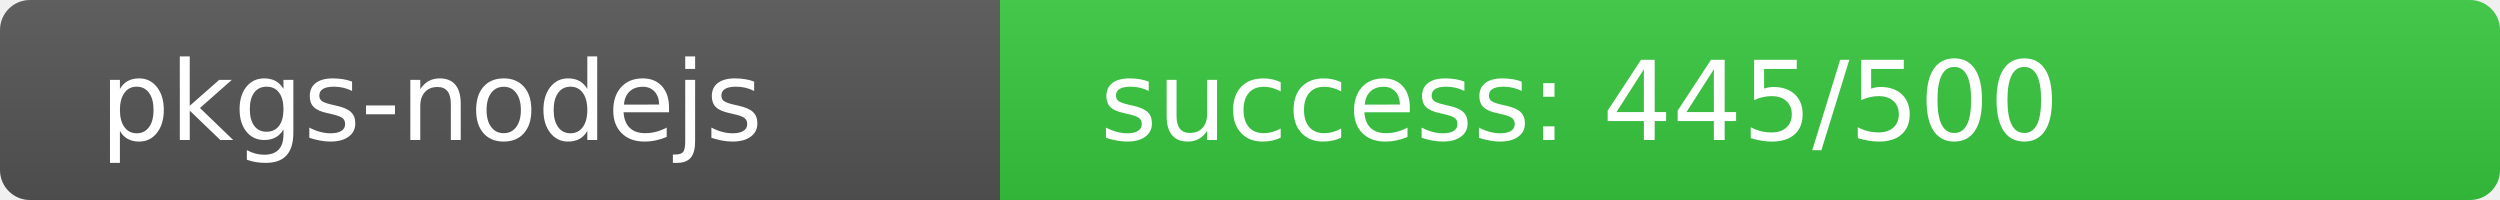
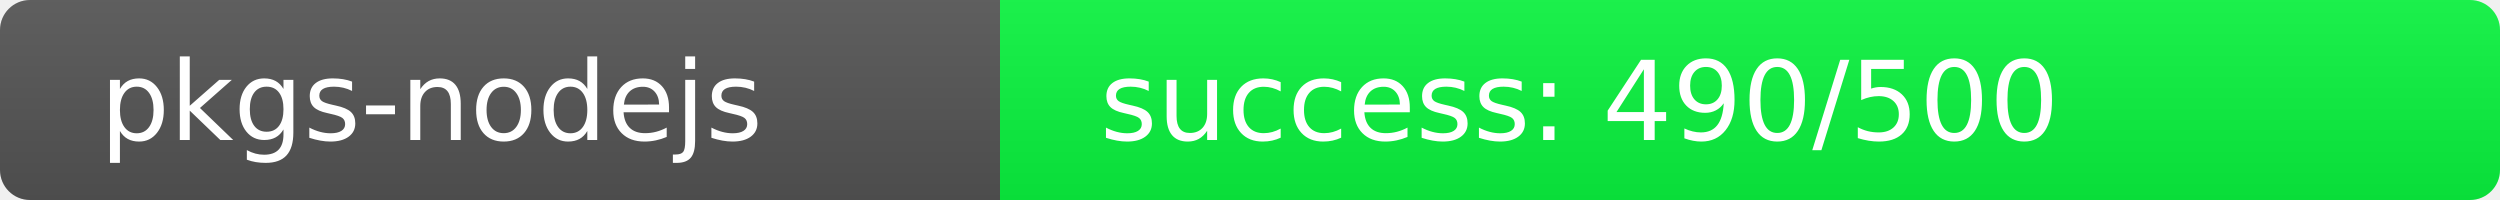
<svg xmlns="http://www.w3.org/2000/svg" width="250" height="20" role="img">
  <linearGradient id="s" x2="0" y2="100%">
    <stop offset="0" stop-color="#bbb" stop-opacity=".1" />
    <stop offset="1" stop-opacity=".1" />
  </linearGradient>
  <clipPath id="r">
    <rect width="250" height="20" rx="3" fill="#fff" />
  </clipPath>
  <g clip-path="url(#r)">
    <rect width="100" height="20" fill="#555" />
-     <rect x="100" width="150" height="20" fill="rgb(56,200,64)" />
+     <rect x="100" width="150" height="20" fill="rgb(10,246,64)" />
    <rect width="250" height="20" fill="url(#s)" />
  </g>
  <g fill="#fff" text-anchor="start" font-family="Verdana,Geneva,DejaVu Sans,sans-serif" text-rendering="geometricPrecision" font-size="110">
    <text x="100" y="140" transform="scale(.1)" fill="#fff">pkgs-nodejs</text>
-     <text x="1100" y="140" transform="scale(.1)" fill="#fff">success: 445/500</text>
+     <text x="1100" y="140" transform="scale(.1)" fill="#fff">success: 490/500</text>
  </g>
</svg>
